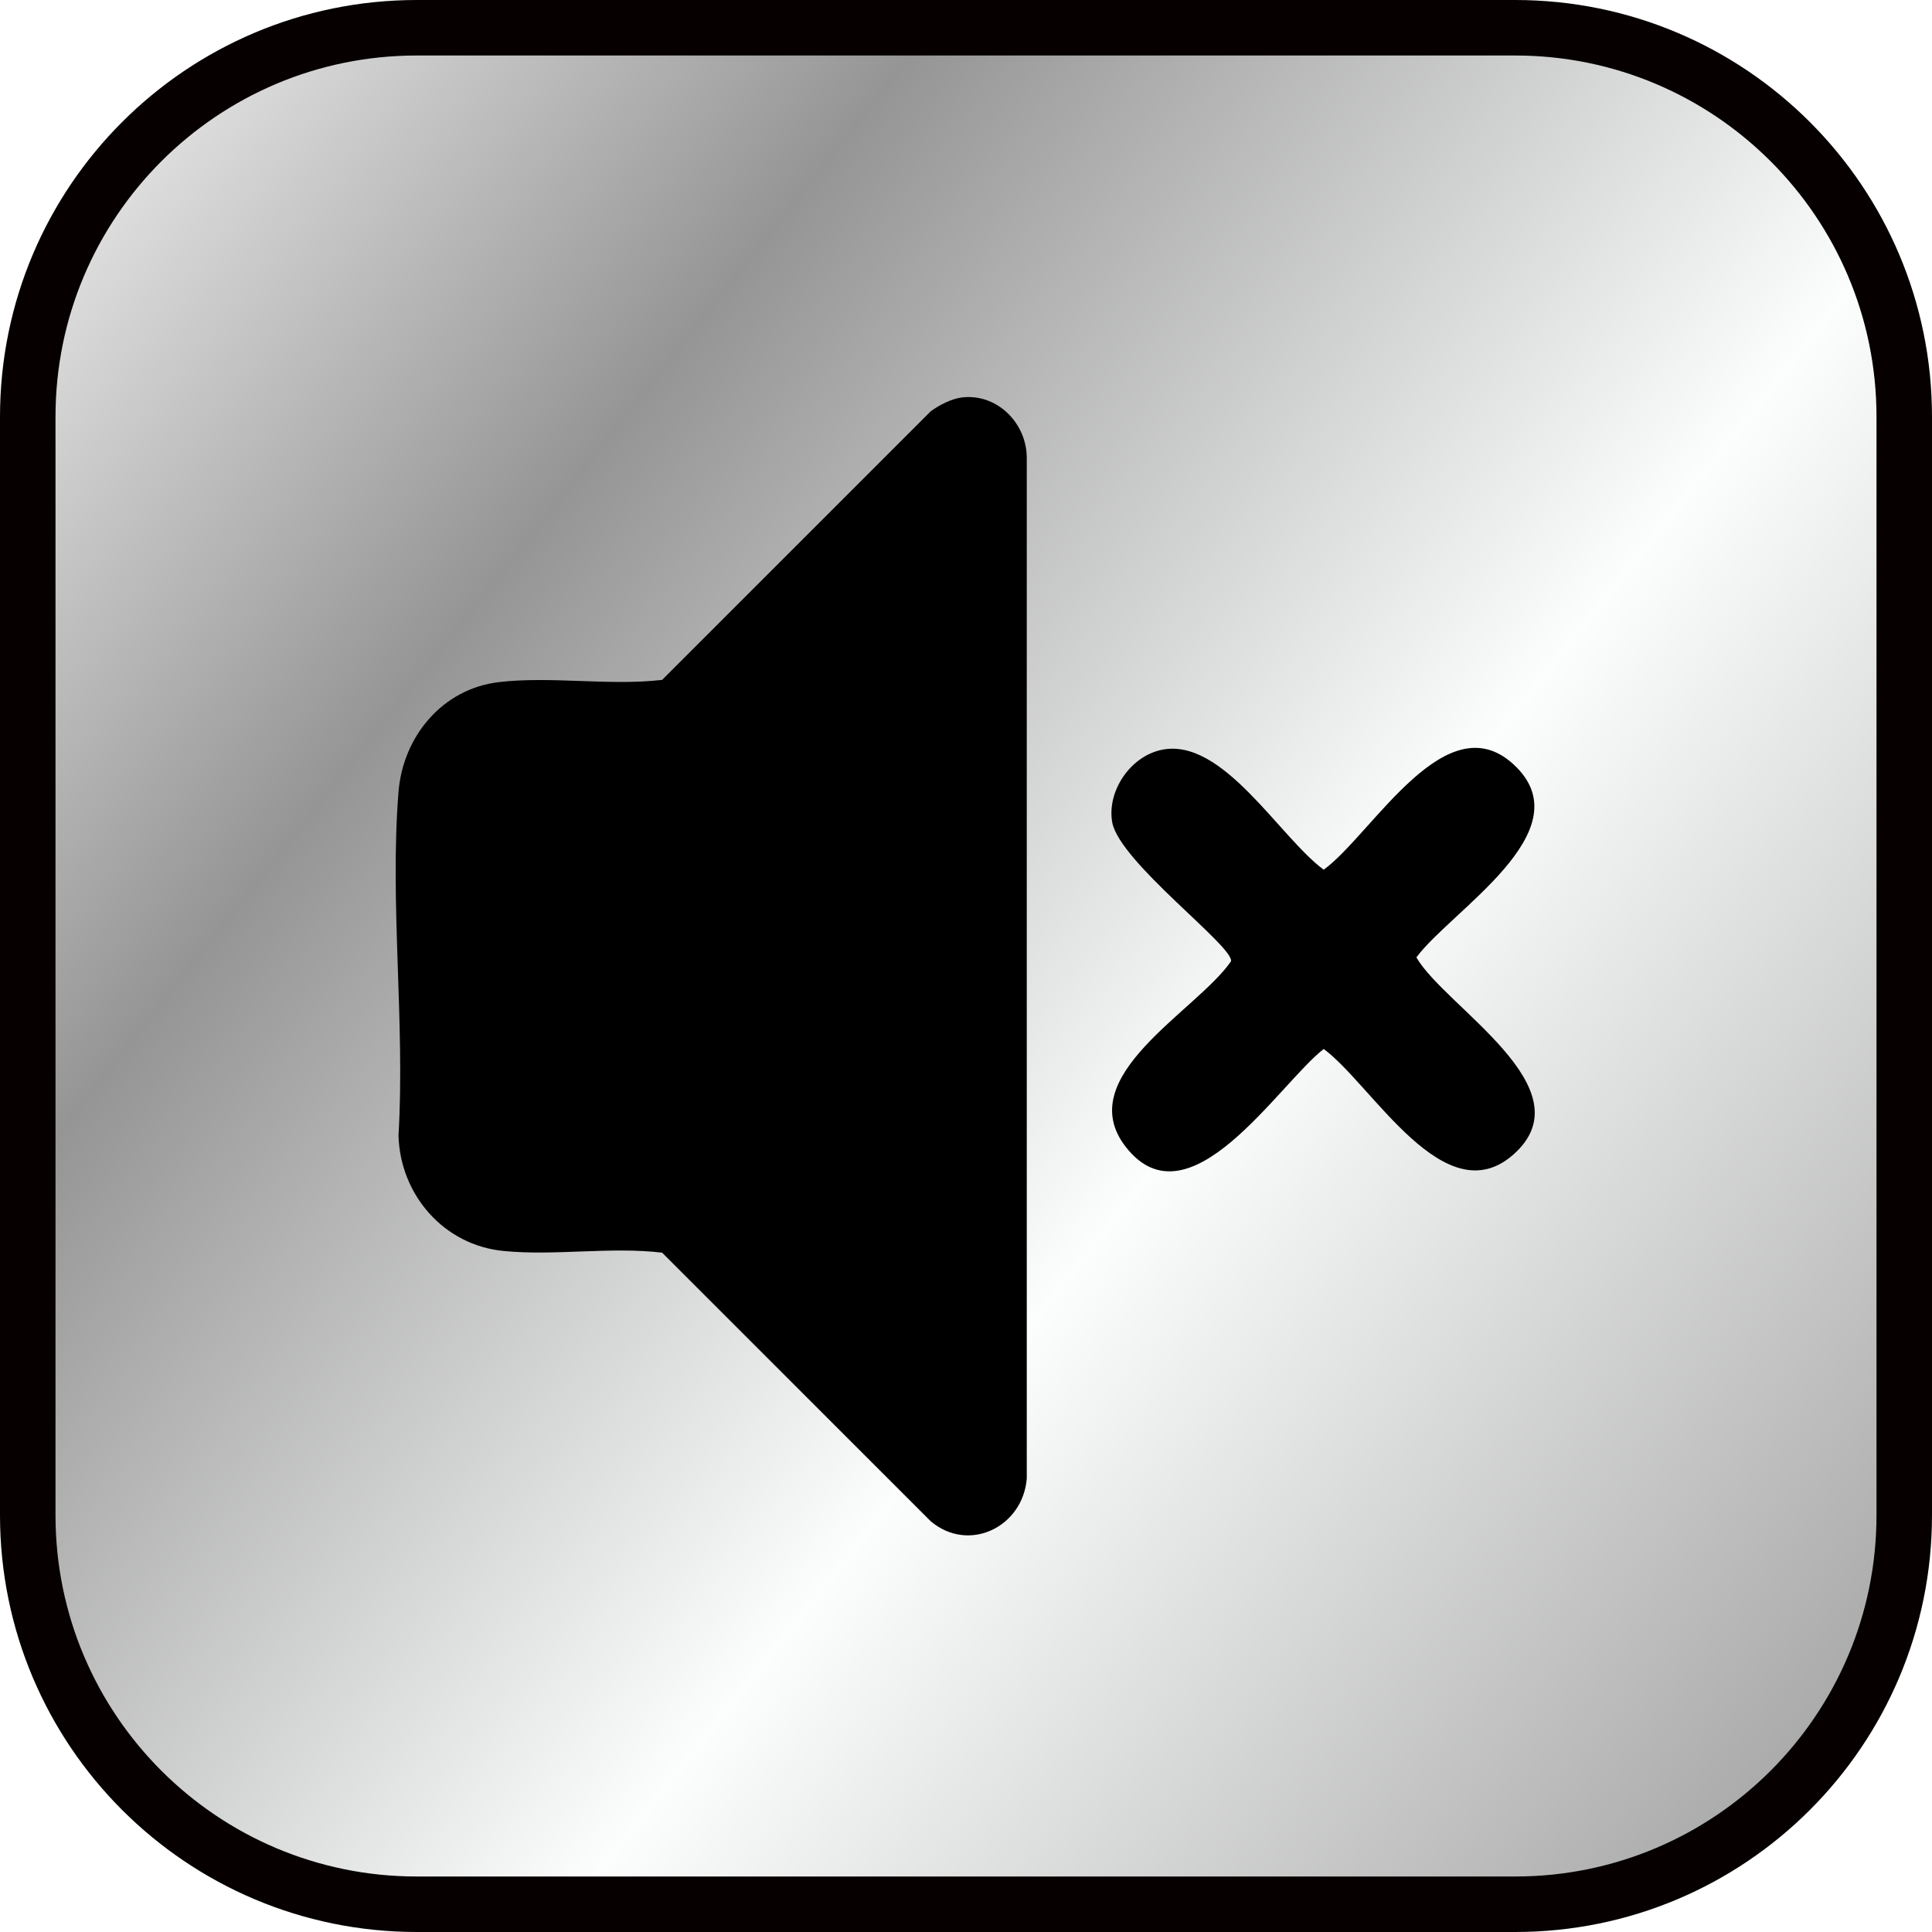
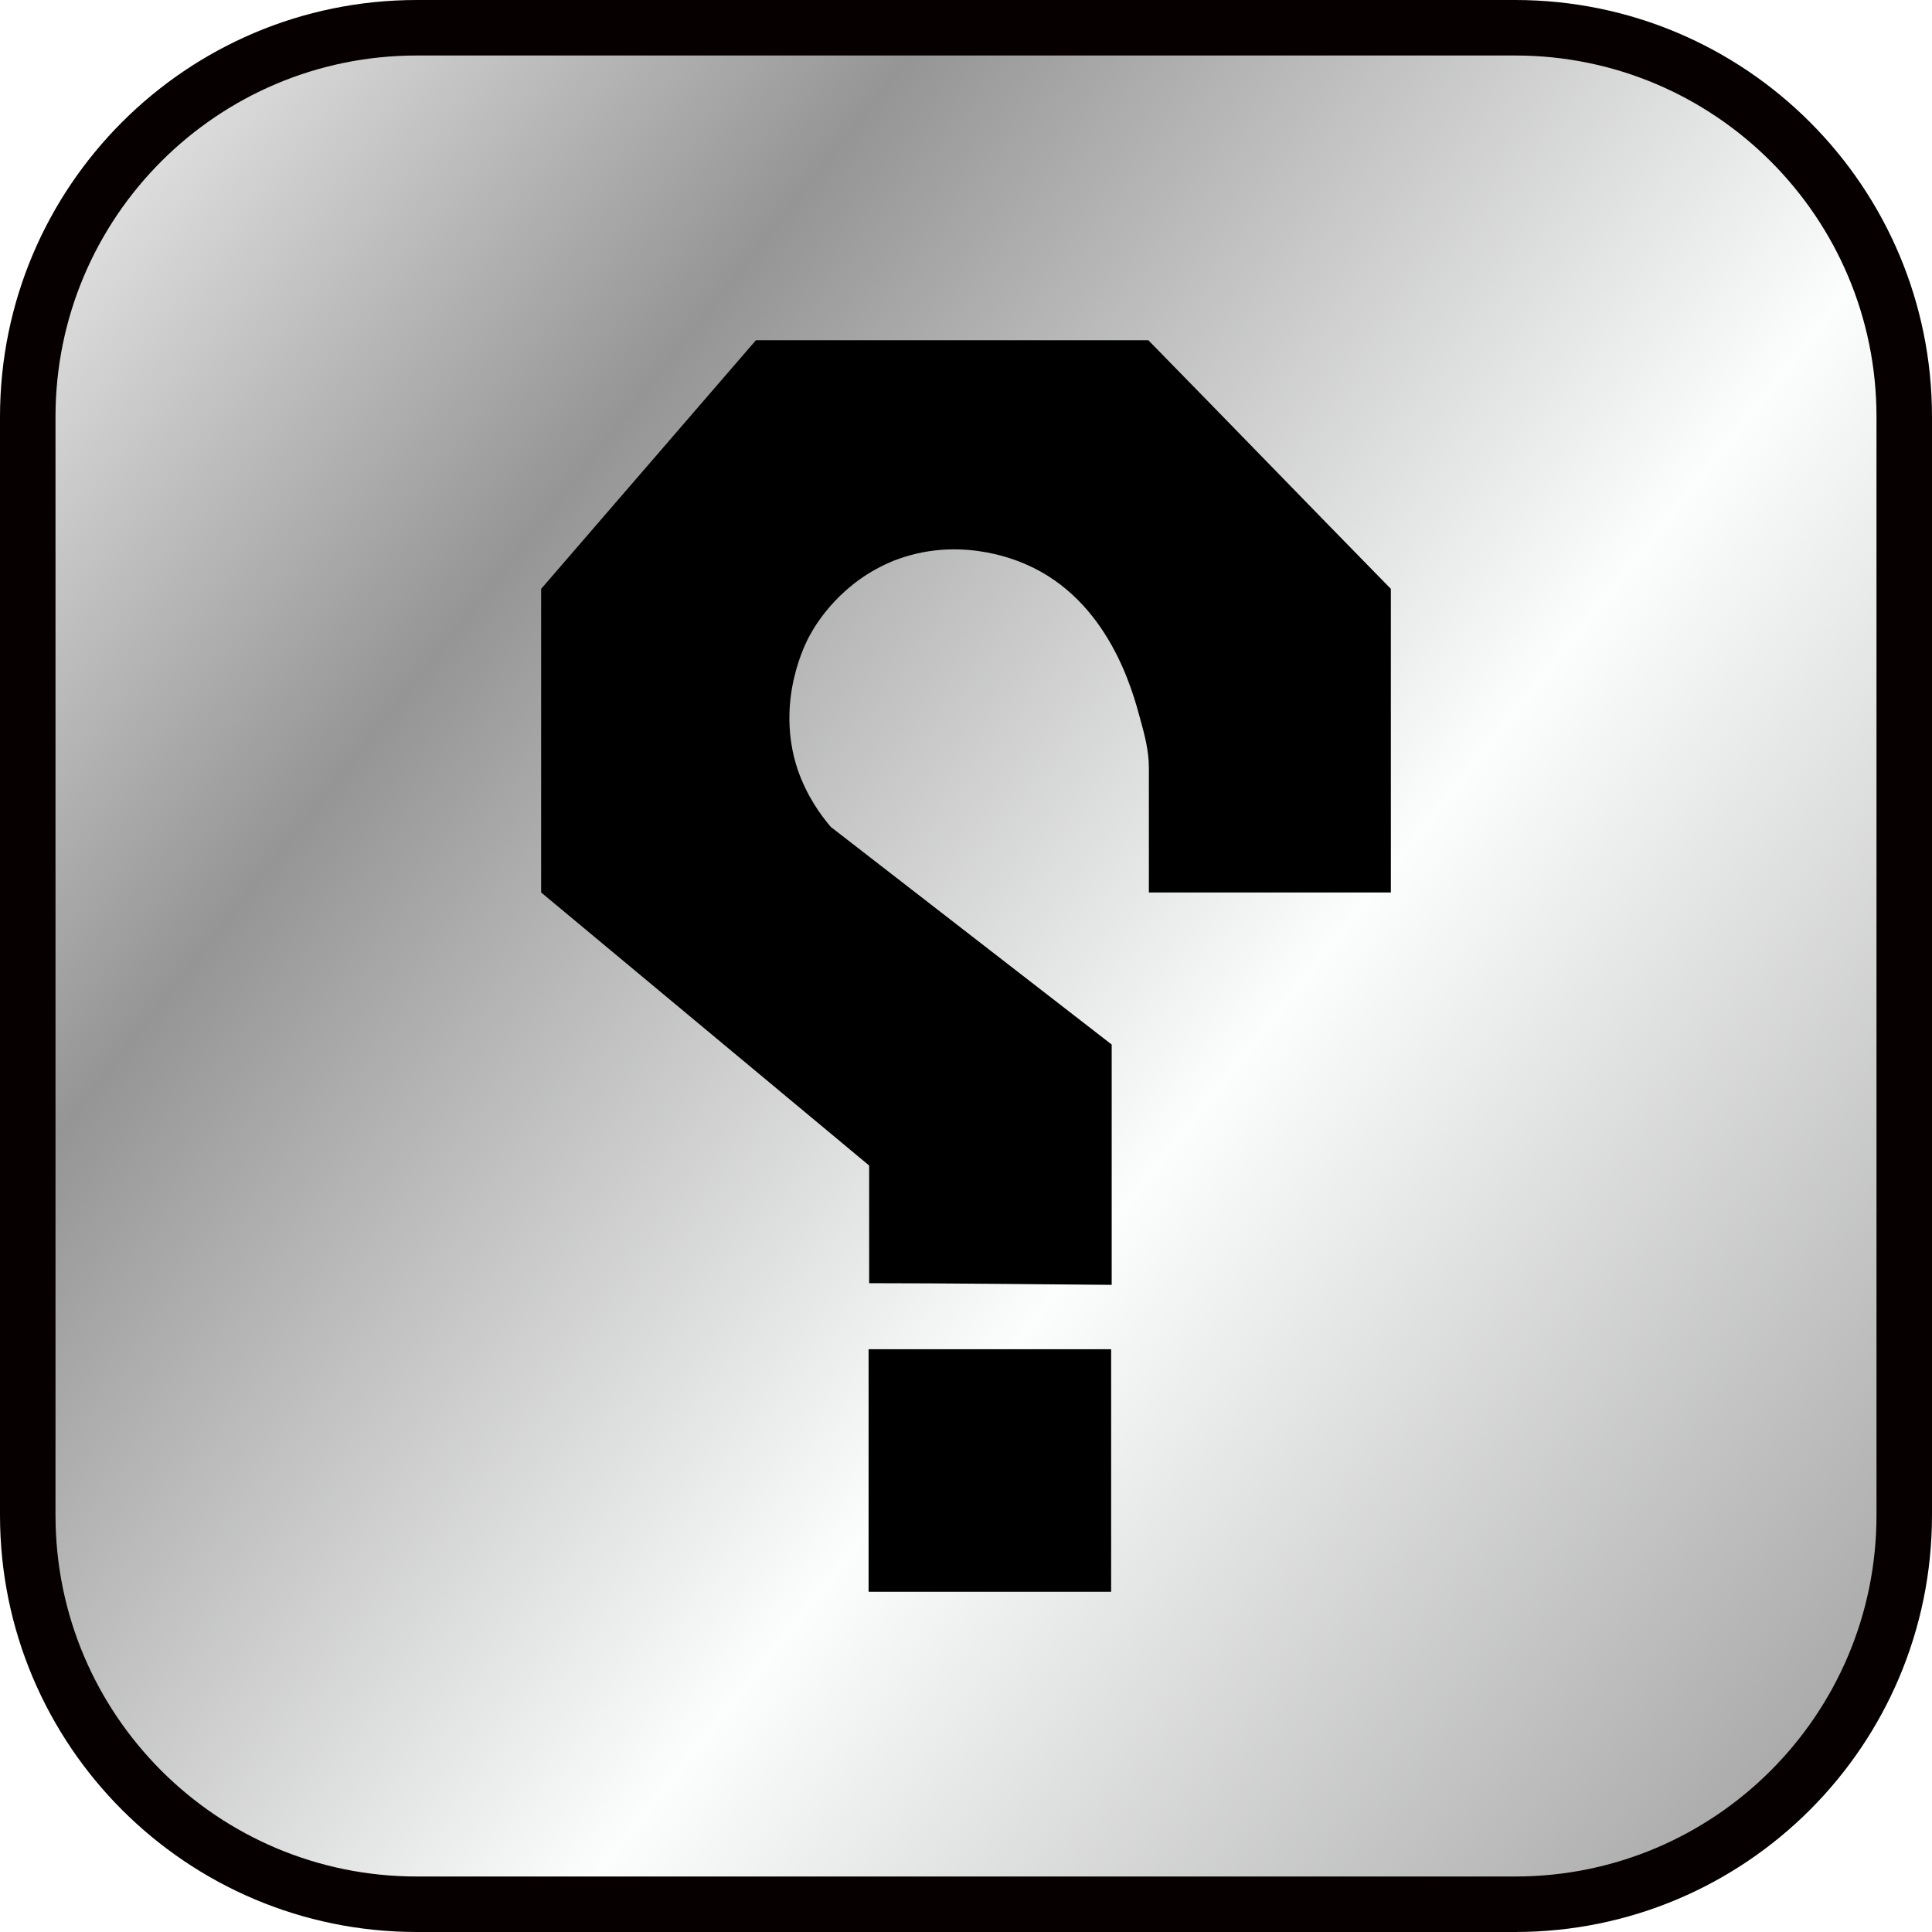
<svg xmlns="http://www.w3.org/2000/svg" id="_图层_1" version="1.1" viewBox="0 0 34.81 34.81">
  <defs>
    <style>
      .st0 {
        fill: url(#_未命名的渐变);
        stroke: #060001;
        stroke-miterlimit: 10;
      }
    </style>
    <linearGradient id="_未命名的渐变" data-name="未命名的渐变" x1="-.55" y1="32.79" x2="43.98" y2="-2.4" gradientTransform="translate(0 36) scale(1 -1)" gradientUnits="userSpaceOnUse">
      <stop offset="0" stop-color="#efefef" />
      <stop offset=".21" stop-color="#959595" />
      <stop offset=".49" stop-color="#fcfdfd" />
      <stop offset=".78" stop-color="#a6a6a6" />
      <stop offset="1" stop-color="#fbfbfb" />
    </linearGradient>
  </defs>
  <rect class="st0" x=".5" y=".5" width="33.81" height="33.81" rx="7.01" ry="7.01" />
-   <g id="_x38_DOSvX">
-     <g>
-       <path d="M17.34,7.16c.64-.07,1.17.48,1.16,1.11v18.37c-.07.87-1.04,1.35-1.73.77l-4.84-4.84c-.92-.11-1.94.06-2.85-.03-1.08-.1-1.87-1.01-1.9-2.08.12-2.01-.16-4.2,0-6.19.08-1,.79-1.86,1.81-1.98.94-.11,1.99.07,2.94-.04l4.84-4.84c.15-.11.38-.23.57-.25Z" />
-       <g id="nCOjwX">
-         <path d="M20.93,13.51c1.1-.23,2.12,1.57,2.92,2.16.88-.64,2.23-3.09,3.47-1.85,1.18,1.18-1.18,2.59-1.8,3.43.52.9,3.09,2.36,1.75,3.55-1.24,1.1-2.55-1.26-3.42-1.9-.82.64-2.43,3.23-3.57,1.76-.98-1.27,1.28-2.44,1.9-3.34.05-.27-2-1.78-2.14-2.5-.1-.56.32-1.19.89-1.31Z" />
-       </g>
-     </g>
+   <g>
+     <path d="M25.06,16.08v-5.47c-1.46-1.49-2.91-2.99-4.37-4.48h-7.07c-1.29,1.49-2.58,2.99-3.87,4.48v5.47c1.97,1.64,3.94,3.28,5.91,4.92v2.12c1.46,0,2.91.02,4.37.03v-4.33c-1.69-1.31-3.37-2.61-5.06-3.92-.18-.21-.43-.55-.6-1.04-.41-1.24.16-2.31.23-2.43.11-.2.56-.95,1.51-1.33,1.13-.44,2.13-.04,2.38.07,1.49.65,1.92,2.29,2.05,2.77.09.32.16.6.16.89v2.25h4.37,0Z" />
+     <rect x="15.65" y="24.31" width="4.37" height="4.37" />
  </g>
</svg>
